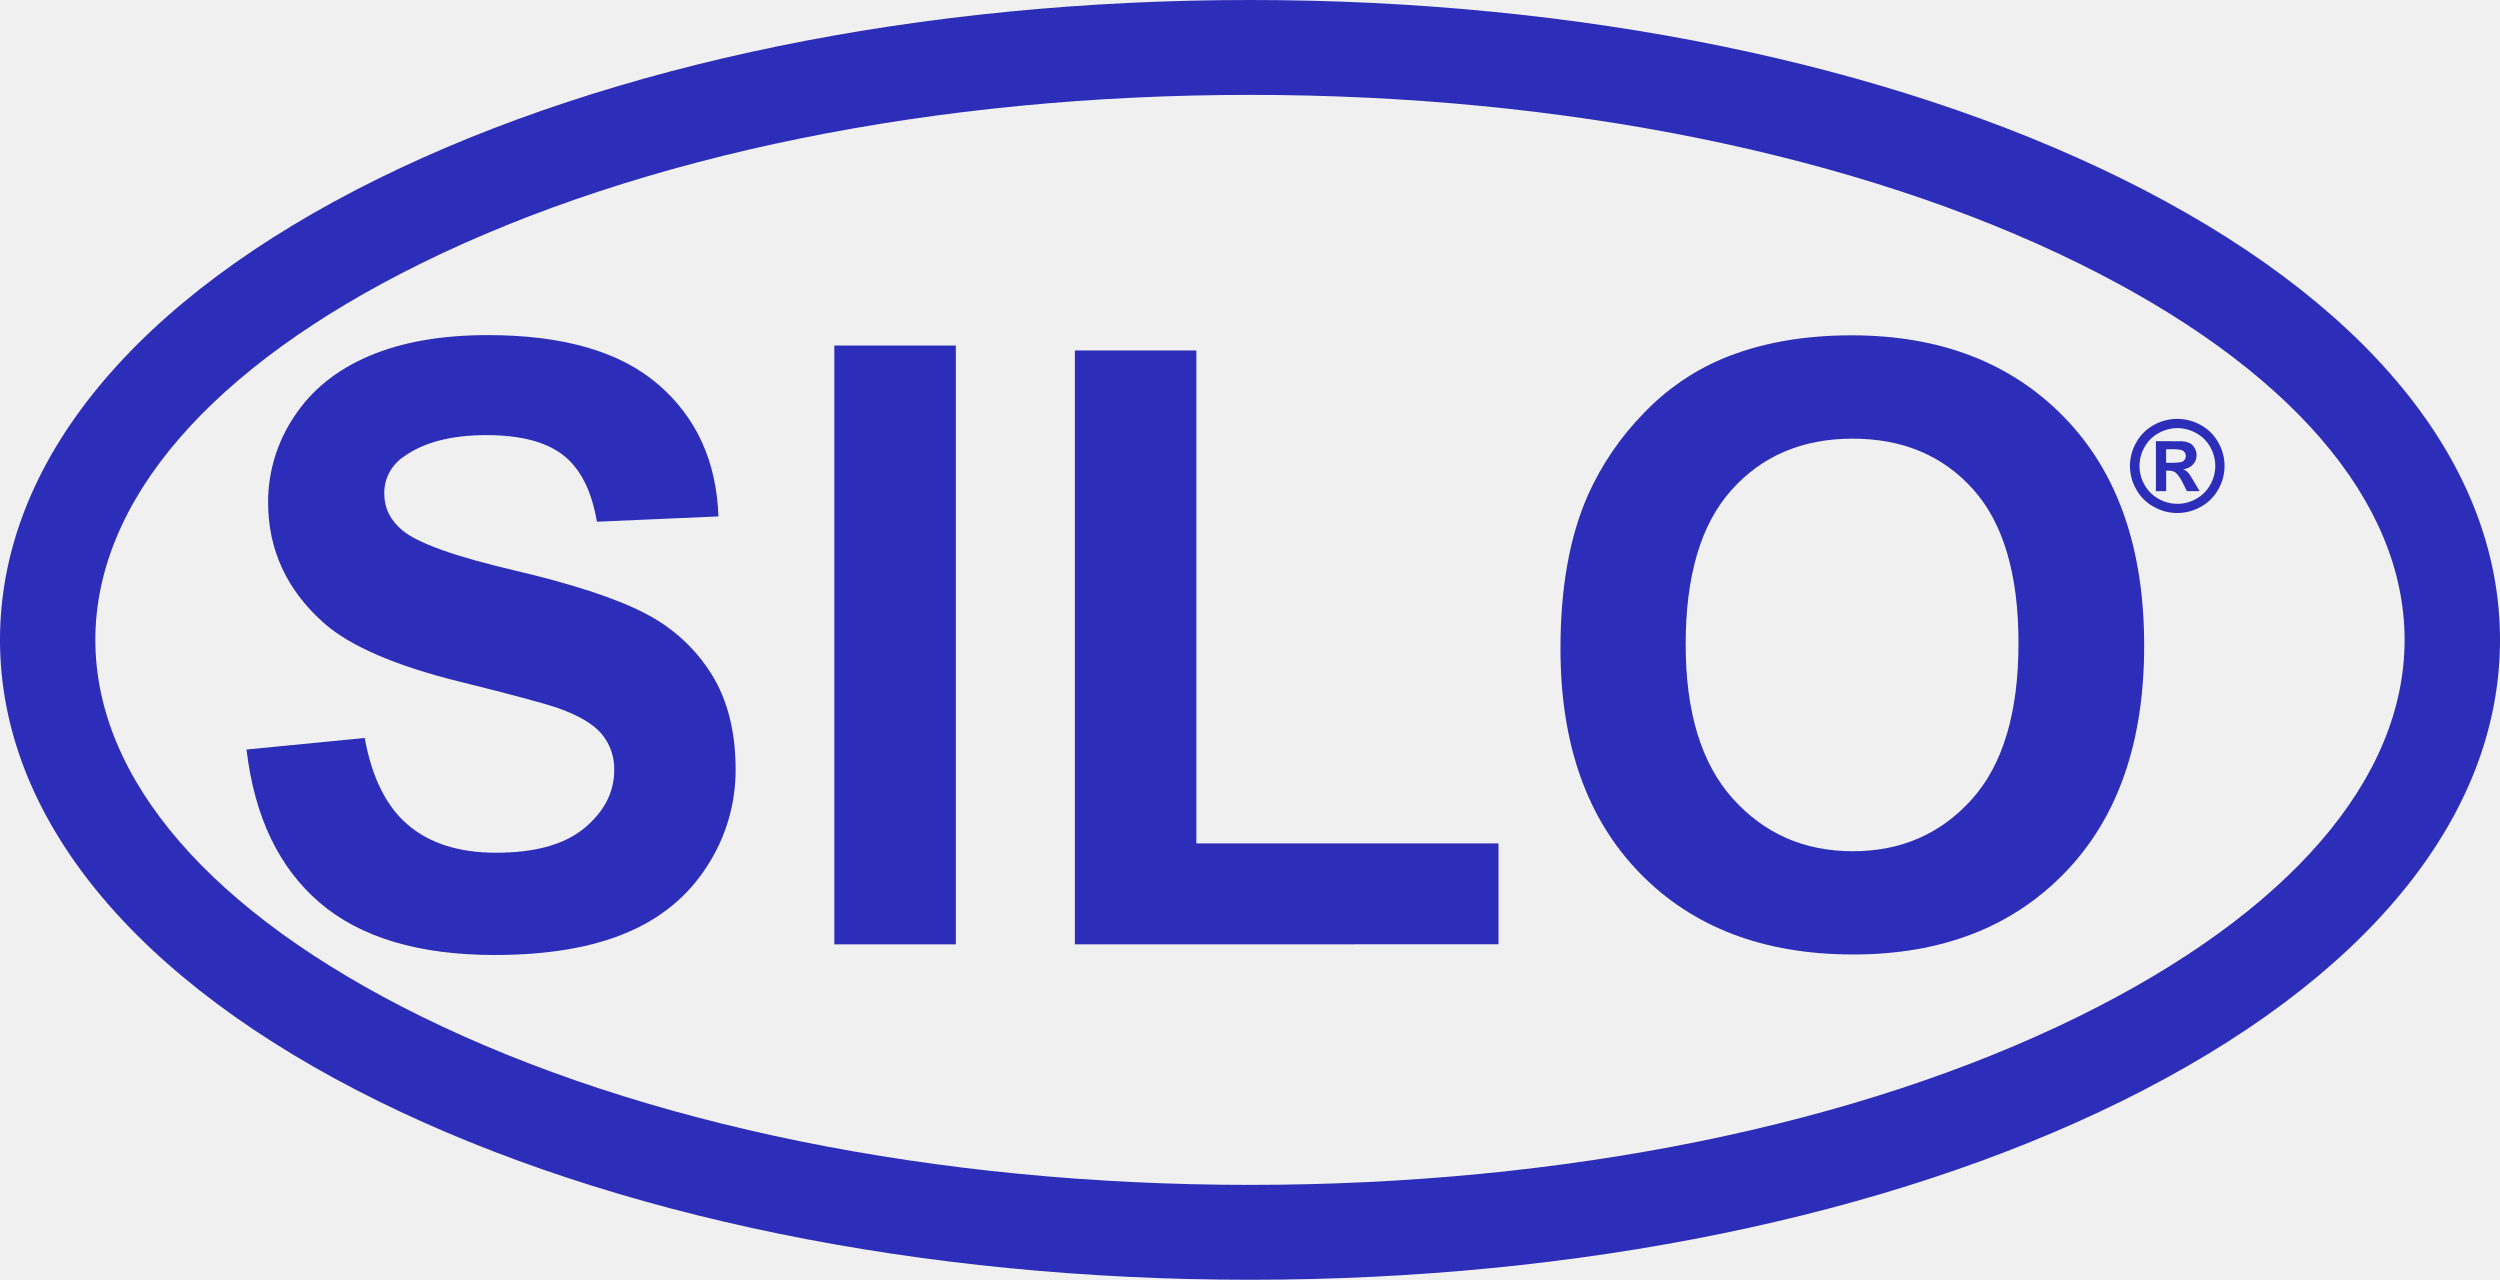
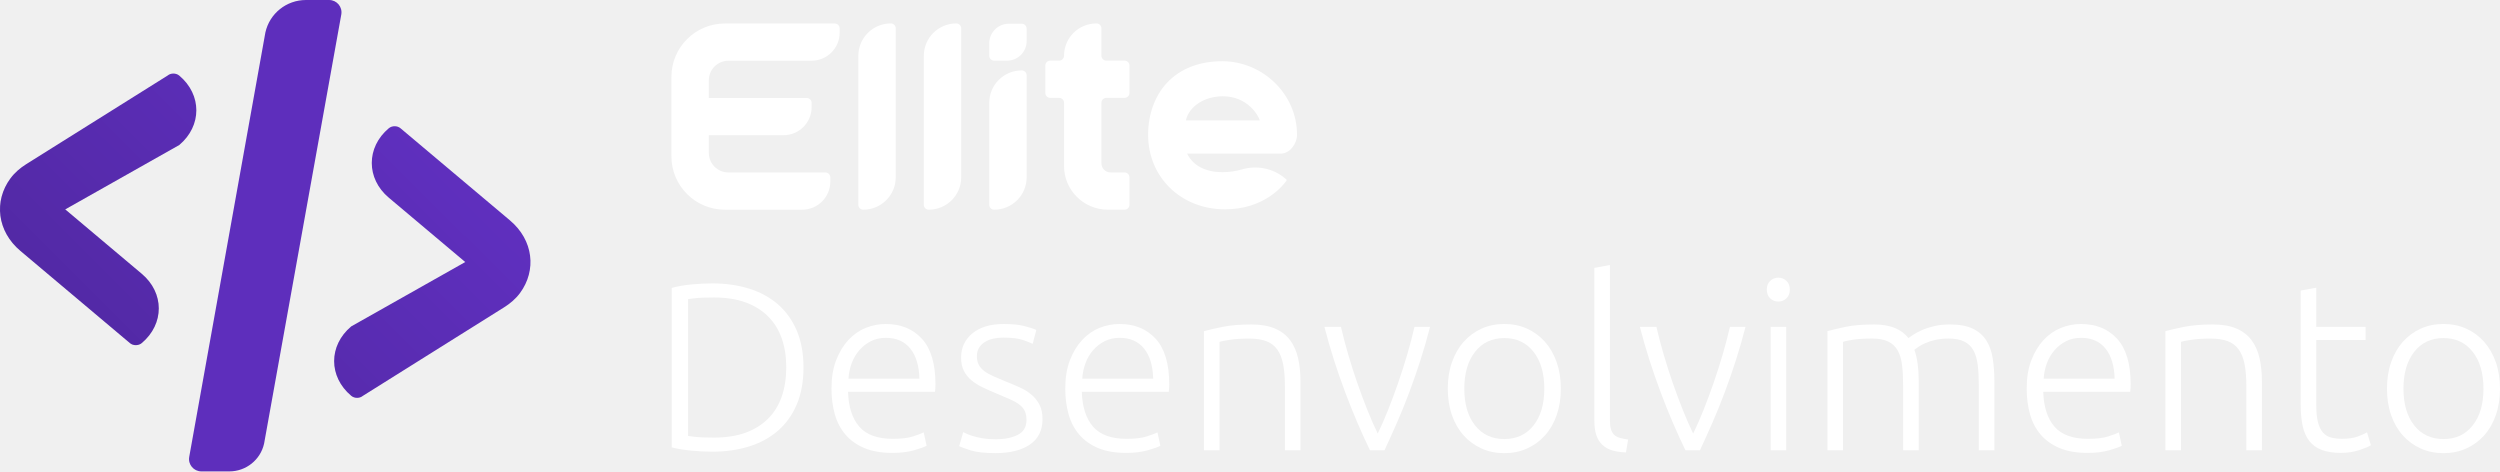
- <svg xmlns="http://www.w3.org/2000/svg" width="168" height="86" viewBox="0 0 168 86" fill="none">
-   <path d="M84 86C61.935 86 41.141 81.742 25.447 74.008C9.038 65.923 0 54.911 0 43C0 31.089 9.038 20.077 25.447 11.992C41.141 4.258 61.935 0 84 0C106.065 0 126.86 4.258 142.553 11.992C158.962 20.079 168 31.089 168 43C168 54.911 158.962 65.923 142.553 74.008C126.86 81.742 106.065 86 84 86ZM84 6.376C62.902 6.376 43.117 10.399 28.29 17.705C14.179 24.659 6.407 33.643 6.407 43C6.407 52.357 14.179 61.342 28.287 68.295C43.117 75.601 62.902 79.624 84 79.624C105.098 79.624 124.883 75.601 139.71 68.295C153.821 61.342 161.589 52.357 161.589 43C161.589 33.643 153.818 24.659 139.71 17.705C124.883 10.399 105.098 6.376 84 6.376Z" fill="#2C2DB9" />
-   <path d="M16.566 50.368L24.509 49.591C24.988 52.246 25.958 54.195 27.421 55.438C28.884 56.681 30.856 57.303 33.337 57.304C35.966 57.304 37.946 56.751 39.276 55.643C40.606 54.536 41.273 53.24 41.276 51.755C41.3 50.871 41.002 50.008 40.436 49.326C39.875 48.658 38.896 48.077 37.498 47.583C36.541 47.253 34.362 46.668 30.96 45.826C26.585 44.746 23.511 43.42 21.74 41.846C19.258 39.632 18.017 36.932 18.016 33.748C18.015 31.7 18.624 29.698 19.768 27.994C20.937 26.21 22.619 24.851 24.816 23.918C27.012 22.985 29.665 22.519 32.775 22.519C37.85 22.519 41.67 23.625 44.236 25.839C46.803 28.052 48.15 31.007 48.278 34.703L40.112 35.059C39.762 32.991 39.013 31.504 37.863 30.599C36.714 29.694 34.99 29.241 32.692 29.24C30.32 29.24 28.462 29.725 27.119 30.696C26.71 30.971 26.377 31.343 26.151 31.78C25.924 32.216 25.812 32.702 25.824 33.193C25.824 34.145 26.228 34.959 27.036 35.636C28.066 36.497 30.566 37.393 34.538 38.325C38.509 39.257 41.447 40.223 43.352 41.222C45.187 42.157 46.731 43.571 47.82 45.312C48.896 47.042 49.434 49.178 49.434 51.721C49.441 54.027 48.772 56.285 47.509 58.219C46.222 60.231 44.401 61.727 42.047 62.707C39.692 63.687 36.759 64.176 33.248 64.175C28.135 64.175 24.209 62.999 21.47 60.648C18.731 58.297 17.096 54.87 16.566 50.368Z" fill="#2C2DB9" />
-   <path d="M56.067 63.461V23.22H64.231V63.461H56.067Z" fill="#2C2DB9" />
-   <path d="M72.231 63.461V23.55H80.396V56.675H100.698V63.455L72.231 63.461Z" fill="#2C2DB9" />
-   <path d="M104.863 43.588C104.863 39.489 105.48 36.048 106.712 33.266C107.63 31.22 108.904 29.352 110.477 27.749C111.953 26.199 113.732 24.966 115.704 24.125C118.224 23.064 121.129 22.534 124.422 22.534C130.38 22.534 135.148 24.373 138.724 28.05C142.301 31.728 144.089 36.841 144.089 43.389C144.089 49.886 142.314 54.969 138.765 58.637C135.215 62.305 130.471 64.14 124.533 64.141C118.519 64.141 113.737 62.316 110.188 58.665C106.638 55.015 104.863 49.989 104.863 43.588ZM113.277 43.313C113.277 47.869 114.335 51.323 116.45 53.675C118.565 56.026 121.25 57.202 124.504 57.203C127.759 57.203 130.43 56.036 132.517 53.703C134.604 51.369 135.646 47.869 135.642 43.204C135.642 38.591 134.626 35.151 132.593 32.882C130.561 30.614 127.862 29.479 124.498 29.478C121.132 29.478 118.419 30.626 116.361 32.923C114.302 35.219 113.274 38.682 113.277 43.313Z" fill="#2C2DB9" />
-   <path d="M146.318 28.148C146.865 28.15 147.403 28.29 147.881 28.556C148.378 28.824 148.788 29.229 149.061 29.722C149.341 30.203 149.489 30.748 149.49 31.303C149.492 31.859 149.346 32.405 149.068 32.887C148.796 33.379 148.389 33.784 147.895 34.055C147.413 34.33 146.867 34.475 146.312 34.475C145.756 34.475 145.21 34.33 144.728 34.055C144.234 33.784 143.827 33.379 143.555 32.887C143.277 32.405 143.132 31.859 143.133 31.303C143.134 30.748 143.282 30.203 143.563 29.722C143.835 29.229 144.245 28.824 144.743 28.556C145.224 28.288 145.766 28.148 146.318 28.148ZM146.318 28.77C145.88 28.772 145.45 28.885 145.068 29.097C144.669 29.312 144.34 29.636 144.121 30.03C143.895 30.417 143.775 30.855 143.774 31.302C143.772 31.75 143.888 32.189 144.111 32.577C144.329 32.972 144.654 33.298 145.049 33.518C145.435 33.74 145.874 33.857 146.32 33.857C146.767 33.857 147.205 33.74 147.592 33.518C147.985 33.297 148.31 32.971 148.529 32.577C148.751 32.191 148.868 31.755 148.868 31.31C148.867 30.861 148.748 30.419 148.523 30.03C148.302 29.635 147.972 29.312 147.573 29.097C147.19 28.885 146.76 28.773 146.323 28.77H146.318ZM144.877 33.007V29.648H145.561C146.203 29.648 146.563 29.65 146.641 29.655C146.825 29.663 147.005 29.709 147.17 29.789C147.301 29.867 147.409 29.979 147.482 30.112C147.567 30.258 147.611 30.424 147.609 30.593C147.614 30.823 147.528 31.047 147.37 31.215C147.192 31.398 146.955 31.511 146.701 31.535C146.786 31.565 146.865 31.607 146.937 31.661C147.021 31.74 147.098 31.826 147.165 31.919C147.19 31.952 147.273 32.089 147.413 32.328L147.812 33.005H146.966L146.684 32.461C146.572 32.203 146.413 31.968 146.215 31.769C146.079 31.671 145.914 31.621 145.746 31.627H145.566V33.005L144.877 33.007ZM145.561 31.1H145.84C146.086 31.111 146.334 31.096 146.577 31.055C146.667 31.029 146.746 30.974 146.802 30.899C146.858 30.825 146.887 30.734 146.885 30.641C146.886 30.552 146.858 30.465 146.805 30.392C146.747 30.317 146.666 30.263 146.574 30.237C146.332 30.193 146.085 30.177 145.84 30.189H145.561V31.1Z" fill="#2C2DB9" />
+ <svg xmlns="http://www.w3.org/2000/svg" width="944" height="178" viewBox="0 0 944 178" fill="none">
+   <path d="M303.394 138.744C303.394 144.094 302.55 148.752 300.862 152.712C299.175 156.678 296.805 159.982 293.765 162.63C290.718 165.272 287.086 167.259 282.867 168.577C278.648 169.901 274.004 170.557 268.941 170.557C266.409 170.557 263.752 170.42 260.981 170.151C258.204 169.883 255.763 169.477 253.656 168.934V108.72C255.769 108.118 258.21 107.683 260.981 107.414C263.752 107.146 266.409 107.009 268.941 107.009C274.004 107.009 278.648 107.671 282.867 108.989C287.086 110.313 290.718 112.293 293.765 114.935C296.811 117.583 299.175 120.881 300.862 124.848C302.55 128.814 303.394 133.442 303.394 138.726V138.744ZM259.802 164.61C260.161 164.67 261.083 164.789 262.561 164.968C264.039 165.147 266.403 165.237 269.659 165.237C274.183 165.237 278.127 164.622 281.508 163.388C284.883 162.159 287.72 160.4 290.012 158.116C292.304 155.831 294.022 153.052 295.171 149.778C296.314 146.503 296.888 142.823 296.888 138.738C296.888 134.653 296.314 130.985 295.171 127.74C294.022 124.496 292.304 121.734 290.012 119.45C287.72 117.166 284.889 115.406 281.508 114.178C278.133 112.949 274.183 112.329 269.659 112.329C266.403 112.329 264.039 112.418 262.561 112.597C261.083 112.776 260.161 112.901 259.802 112.955V164.605V164.61Z" fill="white" />
+   <path d="M313.974 146.676C313.974 142.591 314.561 139.03 315.74 135.995C316.919 132.959 318.451 130.424 320.354 128.378C322.251 126.339 324.423 124.818 326.865 123.828C329.307 122.838 331.826 122.343 334.418 122.343C340.145 122.343 344.711 124.203 348.122 127.931C351.528 131.659 353.233 137.396 353.233 145.149C353.233 145.633 353.215 146.11 353.185 146.593C353.155 147.076 353.108 147.523 353.048 147.947H320.216C320.396 153.654 321.814 158.044 324.465 161.104C327.117 164.169 331.342 165.702 337.129 165.702C340.325 165.702 342.856 165.404 344.723 164.801C346.59 164.199 347.949 163.692 348.793 163.269L349.876 168.314C349.032 168.797 347.446 169.364 345.13 170.026C342.808 170.688 340.079 171.016 336.943 171.016C332.844 171.016 329.343 170.414 326.452 169.215C323.556 168.016 321.174 166.328 319.307 164.169C317.44 162.004 316.081 159.44 315.237 156.463C314.393 153.487 313.968 150.231 313.968 146.682L313.974 146.676ZM347.171 142.979C347.051 138.112 345.902 134.325 343.736 131.623C341.563 128.921 338.487 127.567 334.508 127.567C332.395 127.567 330.51 127.991 328.852 128.832C327.194 129.672 325.746 130.8 324.507 132.213C323.268 133.627 322.305 135.267 321.611 137.128C320.917 138.988 320.51 140.945 320.39 142.984H347.165L347.171 142.979Z" fill="white" />
+   <path d="M375.927 165.875C379.302 165.875 382.091 165.32 384.293 164.205C386.495 163.096 387.597 161.217 387.597 158.569C387.597 157.304 387.399 156.225 387.01 155.324C386.615 154.424 385.969 153.613 385.065 152.891C384.161 152.169 382.971 151.477 381.492 150.821C380.014 150.159 378.189 149.378 376.022 148.477C374.275 147.756 372.617 147.022 371.049 146.271C369.481 145.519 368.093 144.648 366.89 143.658C365.681 142.668 364.718 141.482 363.993 140.098C363.269 138.714 362.91 137.032 362.91 135.052C362.91 131.265 364.341 128.199 367.207 125.855C370.068 123.512 374.006 122.343 379.009 122.343C382.204 122.343 384.844 122.611 386.92 123.154C389.003 123.696 390.463 124.174 391.307 124.597L389.949 129.828C389.224 129.47 388.004 128.987 386.286 128.384C384.568 127.782 382.049 127.484 378.733 127.484C377.405 127.484 376.154 127.621 374.981 127.889C373.802 128.158 372.767 128.581 371.863 129.154C370.959 129.726 370.235 130.448 369.691 131.319C369.146 132.189 368.877 133.257 368.877 134.521C368.877 135.786 369.116 136.871 369.601 137.772C370.086 138.678 370.792 139.472 371.726 140.163C372.659 140.855 373.808 141.499 375.161 142.096C376.519 142.692 378.069 143.354 379.817 144.07C381.624 144.786 383.36 145.519 385.017 146.265C386.675 147.01 388.135 147.911 389.404 148.967C390.673 150.016 391.696 151.281 392.48 152.754C393.264 154.227 393.653 156.076 393.653 158.294C393.653 162.499 392.073 165.684 388.907 167.849C385.741 170.014 381.415 171.094 375.927 171.094C371.827 171.094 368.691 170.748 366.519 170.056C364.347 169.364 362.904 168.839 362.18 168.481L363.718 163.161C363.898 163.28 364.293 163.477 364.897 163.746C365.502 164.014 366.315 164.318 367.339 164.646C368.362 164.974 369.583 165.261 371.001 165.505C372.42 165.744 374.059 165.863 375.933 165.863L375.927 165.875Z" fill="white" />
+   <path d="M402.247 146.676C402.247 142.591 402.833 139.03 404.012 135.995C405.191 132.959 406.723 130.424 408.626 128.378C410.523 126.339 412.696 124.818 415.138 123.828C417.579 122.838 420.099 122.343 422.69 122.343C428.417 122.343 432.984 124.203 436.395 127.931C439.8 131.659 441.506 137.396 441.506 145.149C441.506 145.633 441.488 146.11 441.458 146.593C441.428 147.076 441.38 147.523 441.32 147.947H408.489C408.668 153.654 410.087 158.044 412.738 161.104C415.389 164.169 419.614 165.702 425.401 165.702C428.597 165.702 431.128 165.404 432.996 164.801C434.863 164.199 436.221 163.692 437.065 163.269L438.148 168.314C437.304 168.797 435.719 169.364 433.403 170.026C431.081 170.688 428.352 171.016 425.216 171.016C421.116 171.016 417.615 170.414 414.725 169.215C411.828 168.016 409.446 166.328 407.579 164.169C405.712 162.004 404.353 159.44 403.51 156.463C402.666 153.487 402.241 150.231 402.241 146.682L402.247 146.676ZM435.443 142.979C435.324 138.112 434.175 134.325 432.008 131.623C429.836 128.921 426.76 127.567 422.78 127.567C420.667 127.567 418.782 127.991 417.124 128.832C415.467 129.672 414.018 130.8 412.78 132.213C411.541 133.627 410.577 135.267 409.883 137.128C409.189 138.988 408.782 140.945 408.662 142.984H435.437L435.443 142.979Z" fill="white" />
+   <path d="M454.612 125.044C456.359 124.561 458.711 124.024 461.668 123.422C464.624 122.82 468.239 122.521 472.518 122.521C476.072 122.521 479.047 123.034 481.429 124.054C483.811 125.074 485.708 126.535 487.126 128.426C488.544 130.317 489.55 132.589 490.154 135.231C490.759 137.879 491.058 140.79 491.058 143.975V170.026H485.181V145.871C485.181 142.567 484.954 139.776 484.505 137.491C484.05 135.207 483.296 133.346 482.243 131.903C481.189 130.46 479.801 129.422 478.083 128.796C476.366 128.164 474.205 127.847 471.614 127.847C468.843 127.847 466.443 127.997 464.421 128.301C462.398 128.605 461.087 128.873 460.489 129.112V170.032H454.612V125.056V125.044Z" fill="white" />
+   <path d="M520.227 163.71C521.495 161.127 522.794 158.169 524.129 154.829C525.457 151.495 526.744 148.042 527.983 144.464C529.221 140.891 530.37 137.283 531.43 133.651C532.489 130.012 533.381 126.607 534.105 123.422H539.988C538.893 127.686 537.684 131.897 536.349 136.042C535.014 140.187 533.602 144.243 532.118 148.209C530.628 152.175 529.084 155.992 527.474 159.654C525.864 163.322 524.302 166.775 522.788 170.02H517.306C515.726 166.775 514.146 163.322 512.572 159.654C510.998 155.986 509.466 152.175 507.976 148.209C506.492 144.243 505.08 140.187 503.745 136.042C502.411 131.897 501.196 127.692 500.107 123.422H506.348C507.073 126.607 507.964 130.018 509.024 133.651C510.083 137.289 511.232 140.891 512.471 144.464C513.709 148.042 514.996 151.495 516.325 154.829C517.653 158.163 518.958 161.121 520.227 163.71Z" fill="white" />
+   <path d="M589.372 146.766C589.372 150.434 588.846 153.768 587.792 156.774C586.739 159.78 585.261 162.332 583.358 164.438C581.461 166.543 579.211 168.177 576.619 169.352C574.028 170.527 571.161 171.111 568.025 171.111C564.889 171.111 562.023 170.527 559.432 169.352C556.84 168.183 554.59 166.543 552.693 164.438C550.796 162.332 549.318 159.78 548.264 156.774C547.211 153.768 546.684 150.434 546.684 146.766C546.684 143.098 547.211 139.764 548.264 136.758C549.318 133.752 550.796 131.187 552.693 129.052C554.59 126.923 556.84 125.265 559.432 124.096C562.023 122.921 564.889 122.337 568.025 122.337C571.161 122.337 574.022 122.921 576.619 124.096C579.211 125.265 581.461 126.923 583.358 129.052C585.255 131.187 586.733 133.758 587.792 136.758C588.846 139.764 589.372 143.098 589.372 146.766ZM583.13 146.766C583.13 140.939 581.772 136.299 579.061 132.839C576.35 129.386 572.669 127.657 568.025 127.657C563.381 127.657 559.707 129.386 556.99 132.839C554.279 136.293 552.92 140.939 552.92 146.766C552.92 152.593 554.279 157.221 556.99 160.644C559.701 164.068 563.381 165.785 568.025 165.785C572.669 165.785 576.344 164.074 579.061 160.644C581.772 157.221 583.13 152.593 583.13 146.766Z" fill="white" />
+   <path d="M613.975 170.831C611.982 170.771 610.252 170.515 608.774 170.068C607.296 169.614 606.063 168.929 605.064 167.992C604.07 167.062 603.316 165.857 602.802 164.39C602.287 162.917 602.03 161.068 602.03 158.843V101.158L607.907 100.078V158.664C607.907 160.108 608.044 161.265 608.313 162.135C608.583 163.006 608.99 163.698 609.534 164.211C610.079 164.724 610.785 165.1 611.659 165.338C612.533 165.577 613.574 165.791 614.777 165.97L613.963 170.837L613.975 170.831Z" fill="white" />
+   <path d="M639.344 163.71C640.612 161.127 641.911 158.169 643.245 154.829C644.574 151.495 645.861 148.042 647.1 144.464C648.338 140.891 649.487 137.283 650.547 133.651C651.606 130.012 652.498 126.607 653.222 123.422H659.105C658.009 127.686 656.795 131.897 655.466 136.042C654.131 140.187 652.719 144.243 651.235 148.209C649.745 152.175 648.201 155.992 646.591 159.654C644.981 163.322 643.419 166.775 641.905 170.02H636.423C634.843 166.775 633.269 163.322 631.689 159.654C630.109 155.986 628.577 152.175 627.093 148.209C625.603 144.243 624.197 140.187 622.862 136.042C621.527 131.897 620.313 127.692 619.223 123.422H625.465C626.189 126.607 627.081 130.018 628.14 133.651C629.2 137.289 630.349 140.891 631.588 144.464C632.826 148.042 634.113 151.495 635.442 154.829C636.77 158.163 638.075 161.121 639.344 163.71Z" fill="white" />
+   <path d="M675.837 109.359C675.837 110.742 675.413 111.84 674.569 112.651C673.725 113.462 672.702 113.868 671.493 113.868C670.284 113.868 669.26 113.462 668.417 112.651C667.573 111.84 667.148 110.742 667.148 109.359C667.148 107.975 667.567 106.878 668.417 106.066C669.26 105.255 670.284 104.85 671.493 104.85C672.702 104.85 673.725 105.255 674.569 106.066C675.413 106.878 675.837 107.975 675.837 109.359ZM674.479 170.02H668.602V123.422H674.479V170.02Z" fill="white" />
+   <path d="M690.039 125.044C691.786 124.561 694.066 124.024 696.867 123.422C699.674 122.82 703.301 122.521 707.765 122.521C713.672 122.521 717.957 124.233 720.608 127.657C720.907 127.418 721.494 127.012 722.373 126.44C723.247 125.867 724.348 125.283 725.677 124.681C726.999 124.078 728.555 123.571 730.333 123.148C732.11 122.73 734.085 122.516 736.258 122.516C739.812 122.516 742.691 123.04 744.893 124.09C747.096 125.14 748.795 126.613 750.004 128.504C751.207 130.394 752.027 132.667 752.446 135.309C752.865 137.957 753.08 140.837 753.08 143.963V170.014H747.203V145.859C747.203 142.794 747.066 140.134 746.796 137.885C746.527 135.637 745.983 133.77 745.169 132.297C744.355 130.824 743.194 129.714 741.686 128.963C740.178 128.211 738.221 127.836 735.809 127.836C734.001 127.836 732.356 128.003 730.878 128.331C729.399 128.665 728.119 129.064 727.035 129.547C725.952 130.03 725.061 130.507 724.366 130.991C723.672 131.474 723.175 131.832 722.876 132.07C723.421 133.633 723.828 135.392 724.097 137.342C724.366 139.299 724.504 141.356 724.504 143.515V170.014H718.627V145.859C718.627 142.794 718.489 140.134 718.22 137.885C717.951 135.631 717.388 133.77 716.544 132.297C715.701 130.824 714.51 129.714 712.972 128.963C711.434 128.211 709.399 127.836 706.867 127.836C704.031 127.836 701.637 127.985 699.674 128.289C697.711 128.593 696.46 128.861 695.922 129.1V170.02H690.045V125.044H690.039Z" fill="white" />
+   <path d="M765.283 146.676C765.283 142.591 765.869 139.03 767.048 135.995C768.227 132.959 769.759 130.424 771.662 128.378C773.559 126.339 775.732 124.818 778.174 123.828C780.615 122.838 783.135 122.343 785.726 122.343C791.453 122.343 796.019 124.203 799.431 127.931C802.836 131.659 804.542 137.396 804.542 145.149C804.542 145.633 804.524 146.11 804.494 146.593C804.464 147.076 804.416 147.523 804.356 147.947H771.525C771.704 153.654 773.123 158.044 775.774 161.104C778.425 164.169 782.65 165.702 788.437 165.702C791.633 165.702 794.164 165.404 796.032 164.801C797.899 164.199 799.257 163.692 800.101 163.269L801.184 168.314C800.34 168.797 798.754 169.364 796.438 170.026C794.116 170.688 791.387 171.016 788.252 171.016C784.152 171.016 780.651 170.414 777.761 169.215C774.864 168.016 772.482 166.328 770.615 164.169C768.748 162.004 767.389 159.44 766.546 156.463C765.702 153.487 765.277 150.231 765.277 146.682L765.283 146.676ZM798.479 142.979C798.359 138.112 797.21 134.325 795.044 131.623C792.872 128.921 789.796 127.567 785.816 127.567C783.703 127.567 781.818 127.991 780.16 128.832C778.503 129.672 777.054 130.8 775.816 132.213C774.577 133.627 773.613 135.267 772.919 137.128C772.225 138.988 771.818 140.945 771.698 142.984H798.473L798.479 142.979Z" fill="white" />
+   <path d="M817.654 125.044C819.401 124.561 821.753 124.024 824.71 123.422C827.666 122.82 831.281 122.521 835.56 122.521C839.114 122.521 842.089 123.034 844.471 124.054C846.852 125.074 848.75 126.535 850.168 128.426C851.586 130.317 852.598 132.589 853.196 135.231C853.801 137.879 854.1 140.79 854.1 143.975V170.026H848.223V145.871C848.223 142.567 847.995 139.776 847.547 137.491C847.092 135.207 846.338 133.346 845.284 131.903C844.231 130.46 842.843 129.422 841.125 128.796C839.408 128.164 837.253 127.847 834.662 127.847C831.885 127.847 829.491 127.997 827.468 128.301C825.446 128.605 824.135 128.873 823.537 129.112V170.032H817.66V125.056L817.654 125.044Z" fill="white" />
+   <path d="M874.633 123.422H893.263V128.378H874.633V153.165C874.633 155.807 874.86 157.96 875.309 159.607C875.764 161.259 876.41 162.535 877.254 163.436C878.098 164.336 879.121 164.939 880.33 165.237C881.533 165.541 882.862 165.69 884.31 165.69C886.782 165.69 888.774 165.404 890.276 164.831C891.785 164.259 892.958 163.734 893.801 163.257L895.25 168.123C894.406 168.666 892.928 169.28 890.815 169.972C888.703 170.664 886.416 171.01 883.939 171.01C881.042 171.01 878.619 170.634 876.656 169.883C874.693 169.131 873.131 167.992 871.952 166.459C870.779 164.927 869.947 163.018 869.462 160.734C868.977 158.45 868.738 155.748 868.738 152.623V109.716L874.615 108.637V123.422H874.633Z" fill="white" />
+   <path d="M944 146.766C944 150.434 943.473 153.768 942.42 156.774C941.367 159.78 939.889 162.332 937.991 164.438C936.094 166.543 933.844 168.177 931.253 169.352C928.662 170.527 925.795 171.111 922.659 171.111C919.523 171.111 916.656 170.527 914.065 169.352C911.474 168.183 909.224 166.543 907.327 164.438C905.429 162.332 903.951 159.78 902.898 156.774C901.845 153.768 901.318 150.434 901.318 146.766C901.318 143.098 901.845 139.764 902.898 136.758C903.951 133.752 905.429 131.187 907.327 129.052C909.224 126.923 911.474 125.265 914.065 124.096C916.656 122.921 919.523 122.337 922.659 122.337C925.795 122.337 928.662 122.921 931.253 124.096C933.844 125.265 936.094 126.923 937.991 129.052C939.889 131.187 941.367 133.758 942.42 136.758C943.473 139.764 944 143.098 944 146.766ZM937.758 146.766C937.758 140.939 936.4 136.299 933.689 132.839C930.978 129.386 927.297 127.657 922.653 127.657C918.009 127.657 914.334 129.386 911.617 132.839C908.906 136.293 907.548 140.939 907.548 146.766C907.548 152.593 908.906 157.221 911.617 160.644C914.328 164.068 918.009 165.785 922.653 165.785C927.297 165.785 930.972 164.074 933.689 160.644C936.406 157.215 937.758 152.593 937.758 146.766Z" fill="white" />
+   <path d="M489.759 50.922C489.759 35.326 476.575 23.117 461.524 23.117C452.757 23.117 445.491 25.992 440.506 31.431C436.006 36.346 433.528 43.27 433.528 50.922C433.528 66.954 446.006 79.043 462.559 79.043C477.347 79.043 484.457 70.091 485.761 68.242C485.875 68.087 485.839 67.848 485.684 67.717L485.181 67.299C480.669 63.524 474.564 62.313 468.903 63.977C466.832 64.58 464.367 65.015 461.542 65.015C455.599 65.015 450.584 62.785 448.256 58.007H483.631C487.012 58.007 489.747 54.28 489.759 50.922ZM447.783 45.465C448.98 40.139 454.821 36.357 461.745 36.357C471.135 36.357 475.181 43.652 475.707 45.465H447.783Z" fill="white" />
+   <path d="M253.53 28.968V59.057C253.53 70.174 262.573 79.186 273.728 79.186H302.885C308.762 79.186 313.526 74.439 313.526 68.582V66.977C313.526 65.951 312.694 65.123 311.664 65.123H275.057C270.969 65.123 267.654 61.818 267.654 57.745V51.059H295.829C301.706 51.059 306.47 46.312 306.47 40.455V38.85C306.47 37.825 305.638 36.996 304.609 36.996H267.654V30.31C267.654 26.236 270.969 22.932 275.057 22.932H306.416C312.293 22.932 317.056 18.185 317.056 12.328V10.723C317.056 9.698 316.225 8.869 315.195 8.869H273.728C262.573 8.869 253.53 17.881 253.53 28.998V28.968Z" fill="white" />
+   <path d="M325.974 79.18C332.742 79.18 338.23 73.711 338.23 66.966V10.7C338.23 9.674 337.398 8.845 336.369 8.845C329.6 8.845 324.112 14.314 324.112 21.059V77.331C324.112 78.357 324.944 79.186 325.974 79.186V79.18Z" fill="white" />
+   <path d="M350.696 79.18C357.464 79.18 362.952 73.711 362.952 66.966V10.7C362.952 9.674 362.12 8.845 361.091 8.845C354.322 8.845 348.835 14.314 348.835 21.059V77.331C348.835 78.357 349.666 79.186 350.696 79.186V79.18Z" fill="white" />
+   <path d="M375.406 79.18C382.175 79.18 387.662 73.711 387.662 66.966V28.443C387.662 27.417 386.831 26.588 385.801 26.588C379.033 26.588 373.545 32.057 373.545 38.803V77.331C373.545 78.357 374.377 79.186 375.406 79.186V79.18Z" fill="white" />
+   <path d="M375.406 22.908H380.254C384.347 22.908 387.662 19.604 387.662 15.525V10.813C387.662 9.787 386.831 8.958 385.801 8.958H380.954C376.86 8.958 373.545 12.262 373.545 16.342V21.053C373.545 22.079 374.377 22.908 375.406 22.908Z" fill="white" />
+   <path d="M424.617 22.89H417.753C416.723 22.89 415.892 22.061 415.892 21.036V10.7C415.892 9.674 415.06 8.845 414.03 8.845H414.012C407.256 8.845 401.78 14.302 401.78 21.036C401.78 22.061 400.948 22.89 399.919 22.89H396.585C395.556 22.89 394.724 23.719 394.724 24.745V35.099C394.724 36.125 395.556 36.954 396.585 36.954H399.919C400.948 36.954 401.78 37.783 401.78 38.809V62.677C401.78 71.79 409.189 79.174 418.333 79.174H424.623C425.652 79.174 426.484 78.345 426.484 77.319V66.966C426.484 65.94 425.652 65.111 424.623 65.111H419.345C417.442 65.111 415.898 63.572 415.898 61.675V38.809C415.898 37.783 416.729 36.954 417.759 36.954H424.623C425.652 36.954 426.484 36.125 426.484 35.099V24.745C426.484 23.719 425.652 22.89 424.623 22.89H424.617Z" fill="white" />
+   <path d="M100.212 12.244L71.45 172.525C70.935 175.376 73.137 178 76.046 178H86.603C92.898 178 98.35 173.64 99.721 167.515L128.872 5.475C129.386 2.624 127.184 0 124.276 0H115.526C108.171 0 101.804 5.087 100.212 12.244Z" fill="#5E2EBC" />
+   <path d="M192.589 83.242L151.23 48.435C150.015 47.409 148.022 47.409 146.807 48.435H146.801C138.244 55.645 138.244 67.431 146.801 74.635L175.683 98.945L132.618 123.255C124.024 130.49 124.03 142.221 132.618 149.45C133.845 150.481 135.82 150.487 137.047 149.45L190.345 116.044C192.649 114.601 194.756 112.818 196.366 110.629C202.673 102.064 201.411 90.679 192.583 83.242H192.589Z" fill="#6331C6" />
+   <path d="M3.944 67.371C5.554 65.182 7.66 63.399 9.964 61.956L63.263 28.55C64.49 27.519 66.465 27.524 67.686 28.55H67.692C76.279 35.785 76.285 47.516 67.692 54.751L24.627 79.061L53.508 103.371C62.09 110.593 62.096 122.295 53.55 129.529C52.317 130.573 50.318 130.609 49.08 129.571L7.726 94.752C-1.107 87.321 -2.37 75.93 3.944 67.365V67.371Z" fill="#6331C6" />
+   <g opacity="0.2">
+     <path d="M192.589 83.242L151.23 48.435C150.015 47.409 148.022 47.409 146.807 48.435H146.801C138.244 55.645 138.244 67.431 146.801 74.635L175.683 98.945L132.618 123.255C124.024 130.49 124.03 142.221 132.618 149.45C133.845 150.481 135.82 150.487 137.047 149.45L190.345 116.044C192.649 114.601 194.756 112.818 196.366 110.629C202.673 102.064 201.411 90.679 192.583 83.242H192.589Z" fill="url(#paint0_linear_1_6)" />
+     <path d="M3.944 67.371C5.554 65.182 7.66 63.399 9.964 61.956L63.263 28.55C64.49 27.519 66.465 27.524 67.686 28.55H67.692C76.279 35.785 76.285 47.516 67.692 54.751L24.627 79.061L53.508 103.371C62.09 110.593 62.096 122.295 53.55 129.529C52.317 130.573 50.318 130.609 49.08 129.571L7.726 94.752C-1.107 87.321 -2.37 75.93 3.944 67.365V67.371Z" fill="url(#paint1_linear_1_6)" />
+   </g>
+   <defs>
+     <linearGradient id="paint0_linear_1_6" x1="210.83" y1="40.532" x2="52.71" y2="199.188" gradientUnits="userSpaceOnUse">
+       <stop stop-opacity="0" />
+       <stop offset="1" />
+     </linearGradient>
+     <linearGradient id="paint1_linear_1_6" x1="148.794" y1="-21.292" x2="-9.326" y2="137.37" gradientUnits="userSpaceOnUse">
+       <stop stop-opacity="0" />
+       <stop offset="1" />
+     </linearGradient>
+   </defs>
</svg>
